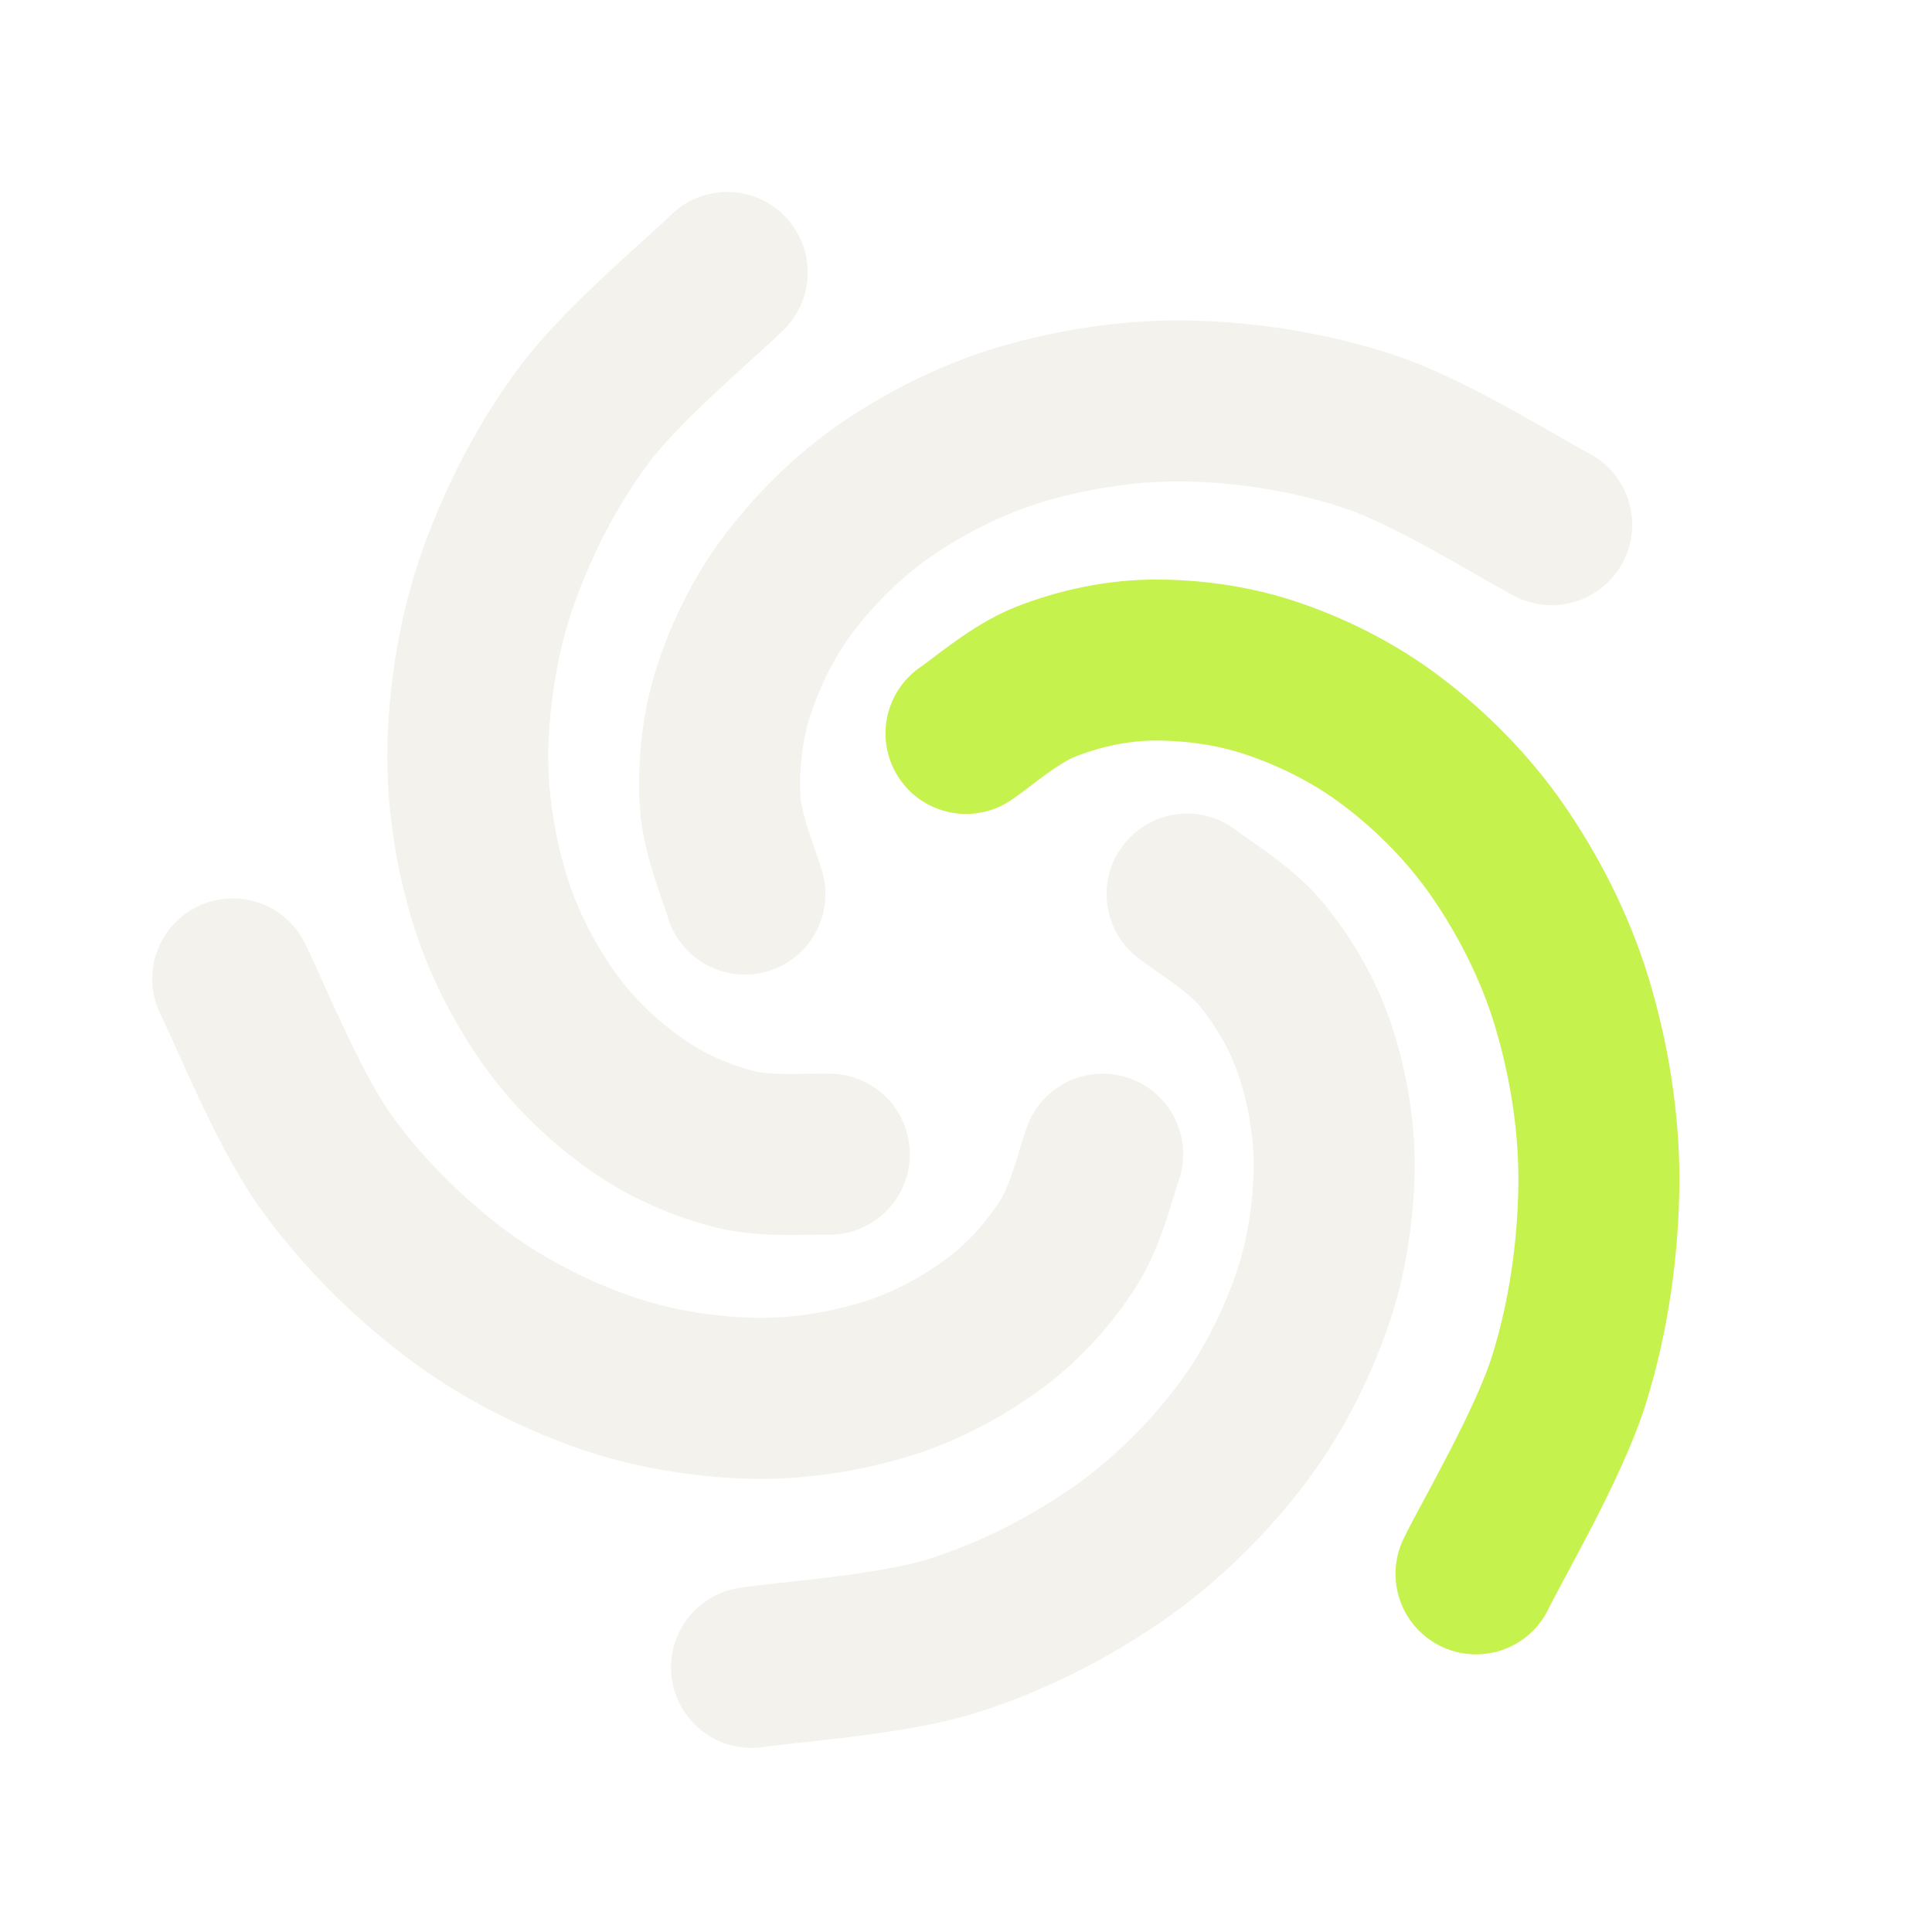
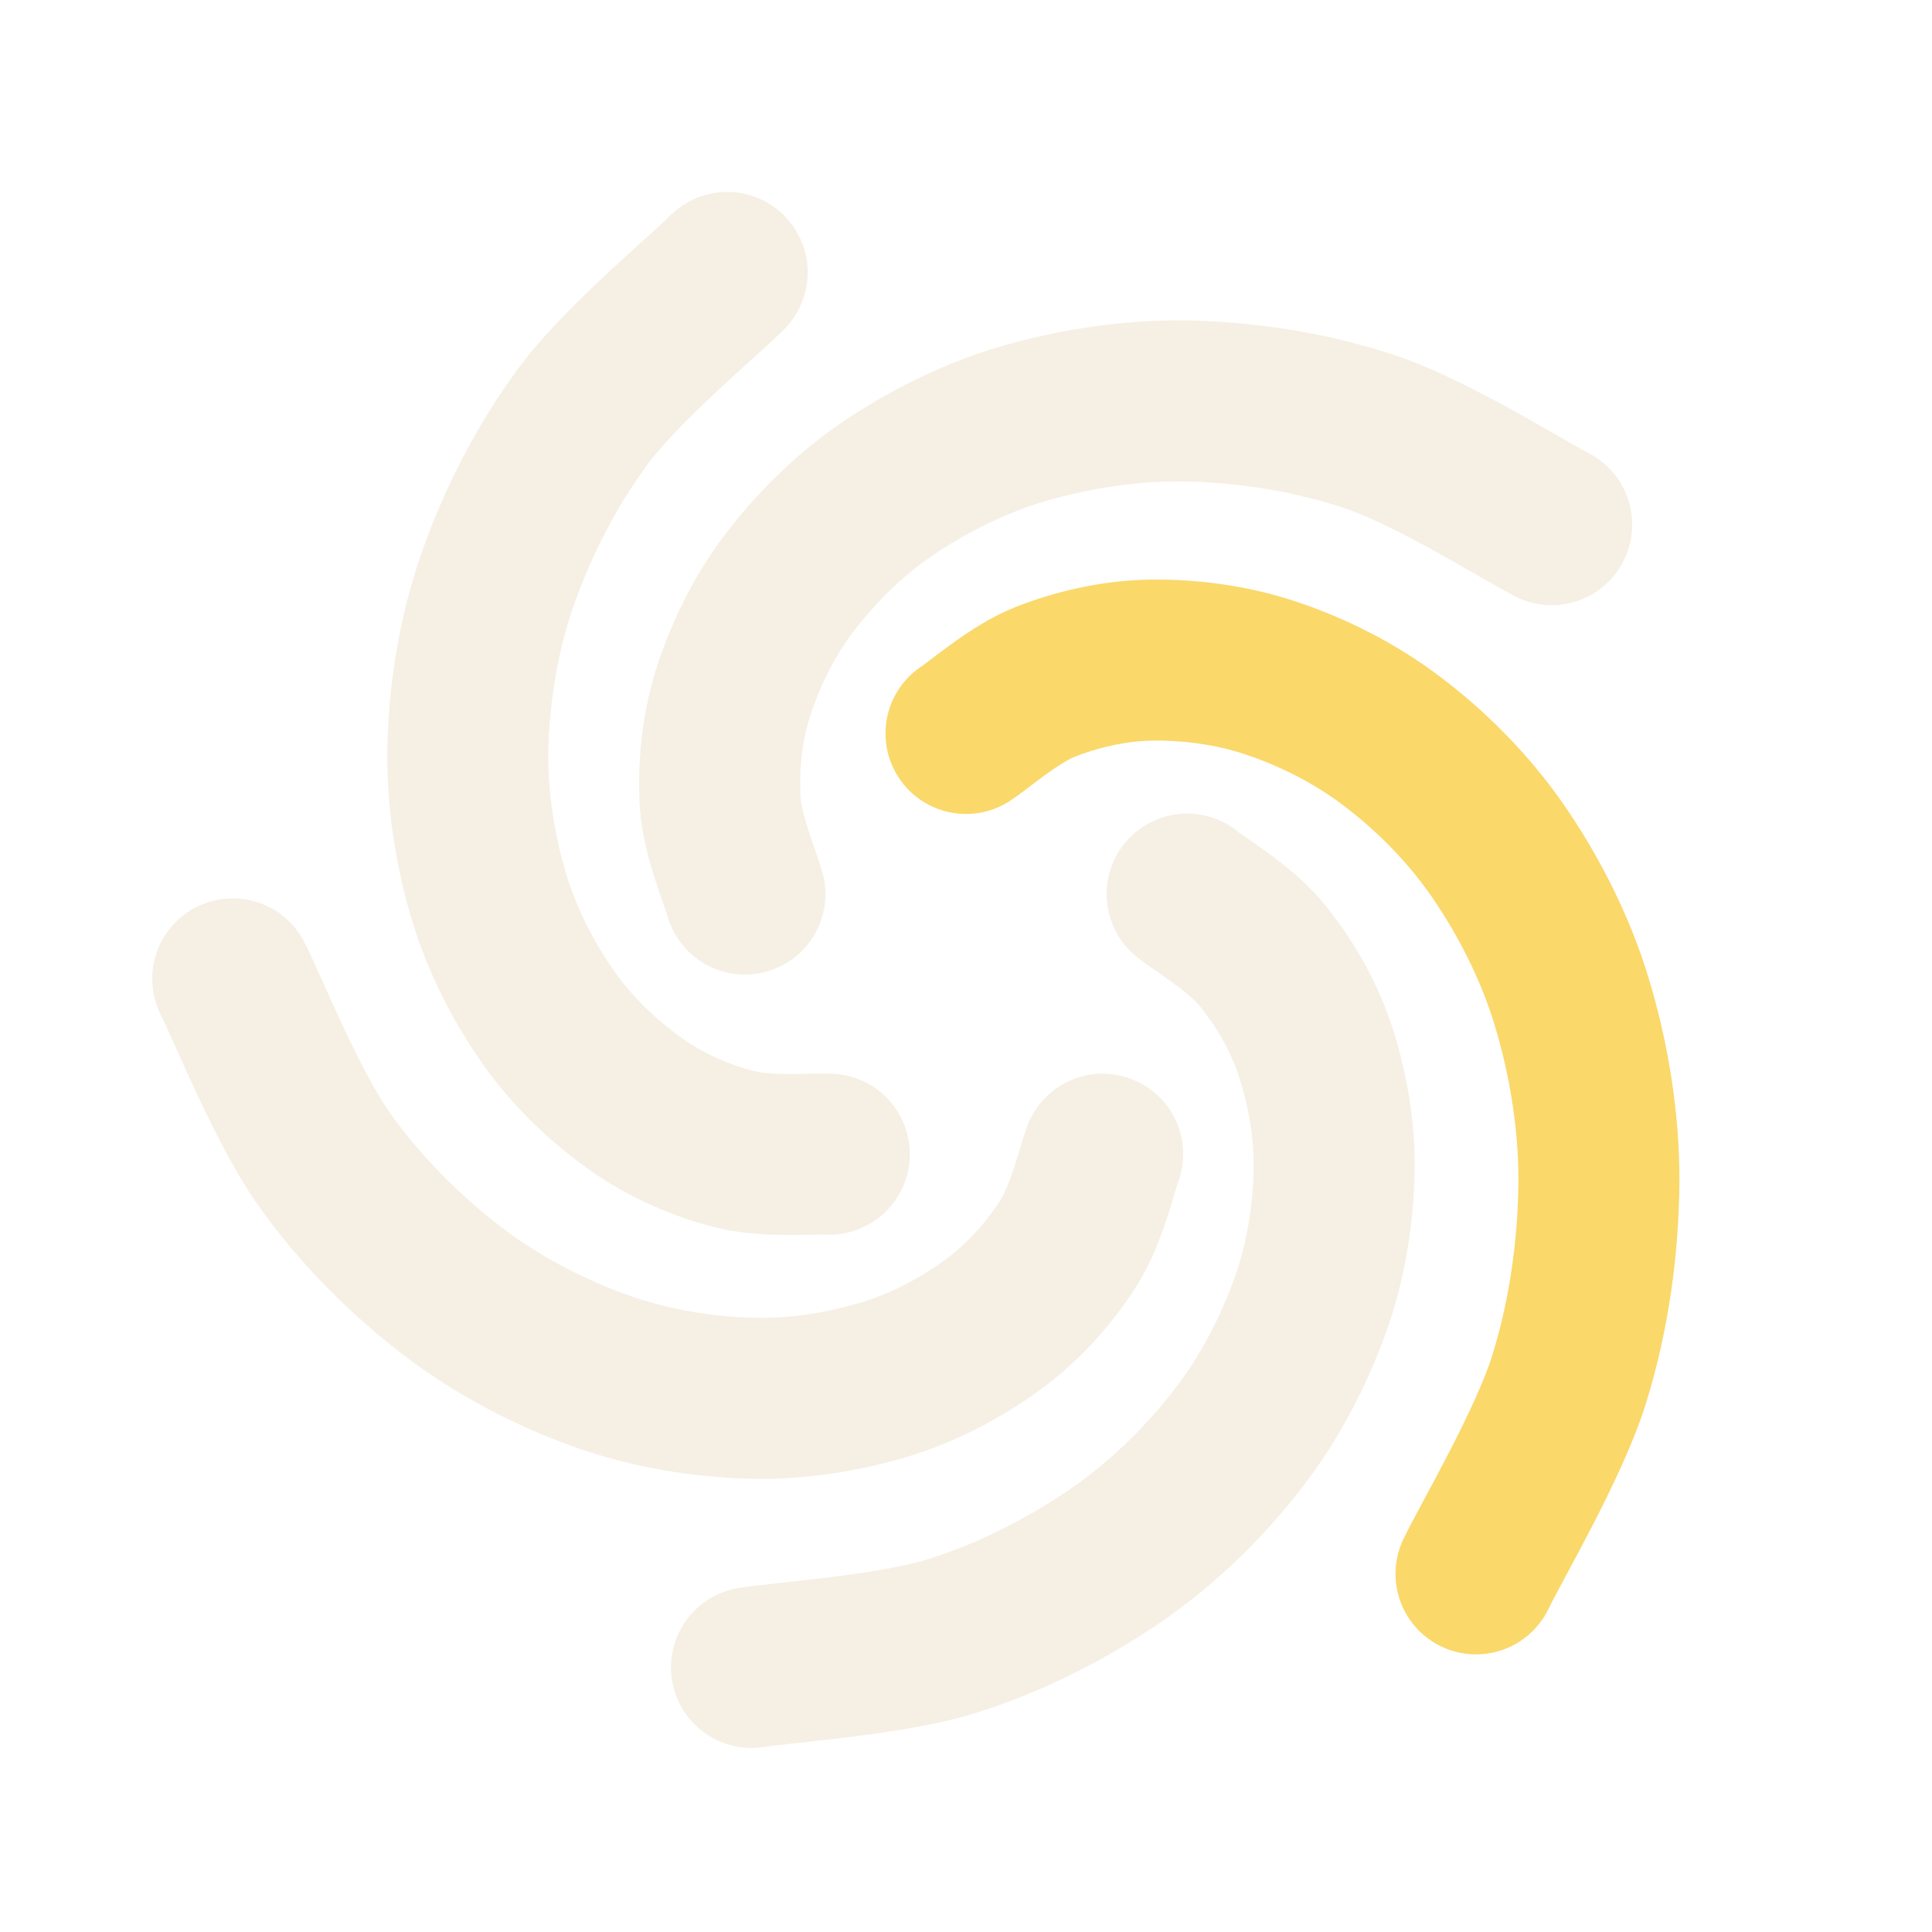
<svg xmlns="http://www.w3.org/2000/svg" viewBox="-4 -4 108 108" role="img" aria-label="Kánna">
  <g fill="none" stroke-width="9.0" stroke-linecap="round">
-     <path d="M50 37C50.74 36.52 52.7 34.8 54.42 34.12C56.14 33.44 58.21 32.94 60.32 32.9C62.42 32.87 64.81 33.15 67.06 33.91C69.31 34.66 71.72 35.84 73.83 37.45C75.95 39.05 78.06 41.14 79.73 43.56C81.4 45.98 82.91 48.88 83.85 51.97C84.79 55.06 85.4 58.58 85.38 62.1C85.35 65.63 84.85 69.47 83.71 73.12C82.57 76.77 79.38 82.17 78.51 83.98" stroke="#C6F24E" />
-     <path d="M62.36 45.98C63.05 46.54 65.3 47.88 66.49 49.32C67.67 50.75 68.79 52.58 69.47 54.58C70.15 56.59 70.61 58.96 70.58 61.35C70.54 63.74 70.16 66.41 69.26 68.92C68.36 71.44 67.01 74.11 65.19 76.45C63.38 78.79 61.05 81.11 58.37 82.95C55.69 84.79 52.49 86.45 49.1 87.49C45.71 88.53 39.86 88.92 38.01 89.21" stroke="#F4F2EC" />
-     <path d="M57.64 60.52C57.33 61.34 56.74 63.9 55.74 65.47C54.75 67.04 53.35 68.66 51.66 69.93C49.96 71.2 47.85 72.37 45.57 73.08C43.28 73.78 40.62 74.24 37.95 74.16C35.28 74.09 32.33 73.62 29.54 72.62C26.76 71.62 23.82 70.12 21.25 68.14C18.67 66.16 16.11 63.63 14.07 60.73C12.03 57.82 9.85 52.38 9.01 50.72" stroke="#F4F2EC" />
-     <path d="M42.36 60.52C41.48 60.47 38.87 60.71 37.06 60.24C35.26 59.78 33.29 58.96 31.56 57.73C29.83 56.51 28.06 54.87 26.68 52.91C25.3 50.96 24.05 48.57 23.3 46.01C22.54 43.45 22.07 40.49 22.16 37.53C22.26 34.58 22.77 31.32 23.86 28.26C24.95 25.19 26.56 21.98 28.69 19.14C30.82 16.3 35.33 12.55 36.65 11.23" stroke="#F4F2EC" />
-     <path d="M37.64 45.98C37.41 45.13 36.38 42.72 36.26 40.86C36.15 39.01 36.32 36.87 36.94 34.85C37.57 32.83 38.59 30.64 40.02 28.72C41.46 26.81 43.34 24.88 45.54 23.37C47.75 21.86 50.41 20.5 53.25 19.67C56.1 18.85 59.35 18.33 62.6 18.42C65.85 18.51 69.41 19.05 72.76 20.2C76.12 21.35 81.08 24.47 82.74 25.33" stroke="#F4F2EC" />
+     <path d="M50 37C50.74 36.52 52.7 34.8 54.42 34.12C56.14 33.44 58.21 32.94 60.32 32.9C62.42 32.87 64.81 33.15 67.06 33.91C69.31 34.66 71.72 35.84 73.83 37.45C75.95 39.05 78.06 41.14 79.73 43.56C81.4 45.98 82.91 48.88 83.85 51.97C84.79 55.06 85.4 58.58 85.38 62.1C85.35 65.63 84.85 69.47 83.71 73.12C82.57 76.77 79.38 82.17 78.51 83.98" stroke="#FAD86A" />
+     <path d="M62.36 45.98C63.05 46.54 65.3 47.88 66.49 49.32C67.67 50.75 68.79 52.58 69.47 54.58C70.15 56.59 70.61 58.96 70.58 61.35C70.54 63.74 70.16 66.41 69.26 68.92C68.36 71.44 67.01 74.11 65.19 76.45C63.38 78.79 61.05 81.11 58.37 82.95C55.69 84.79 52.49 86.45 49.1 87.49C45.71 88.53 39.86 88.92 38.01 89.21" stroke="#F6EFE4" />
+     <path d="M57.64 60.52C57.33 61.34 56.74 63.9 55.74 65.47C54.75 67.04 53.35 68.66 51.66 69.93C49.96 71.2 47.85 72.37 45.57 73.08C43.28 73.78 40.62 74.24 37.95 74.16C35.28 74.09 32.33 73.62 29.54 72.62C26.76 71.62 23.82 70.12 21.25 68.14C18.67 66.16 16.11 63.63 14.07 60.73C12.03 57.82 9.85 52.38 9.01 50.72" stroke="#F6EFE4" />
+     <path d="M42.36 60.52C41.48 60.47 38.87 60.71 37.06 60.24C35.26 59.78 33.29 58.96 31.56 57.73C29.83 56.51 28.06 54.87 26.68 52.91C25.3 50.96 24.05 48.57 23.3 46.01C22.54 43.45 22.07 40.49 22.16 37.53C22.26 34.58 22.77 31.32 23.86 28.26C24.95 25.19 26.56 21.98 28.69 19.14C30.82 16.3 35.33 12.55 36.65 11.23" stroke="#F6EFE4" />
+     <path d="M37.64 45.98C37.41 45.13 36.38 42.72 36.26 40.86C36.15 39.01 36.32 36.87 36.94 34.85C37.57 32.83 38.59 30.64 40.02 28.72C41.46 26.81 43.34 24.88 45.54 23.37C47.75 21.86 50.41 20.5 53.25 19.67C56.1 18.85 59.35 18.33 62.6 18.42C65.85 18.51 69.41 19.05 72.76 20.2C76.12 21.35 81.08 24.47 82.74 25.33" stroke="#F6EFE4" />
  </g>
</svg>
